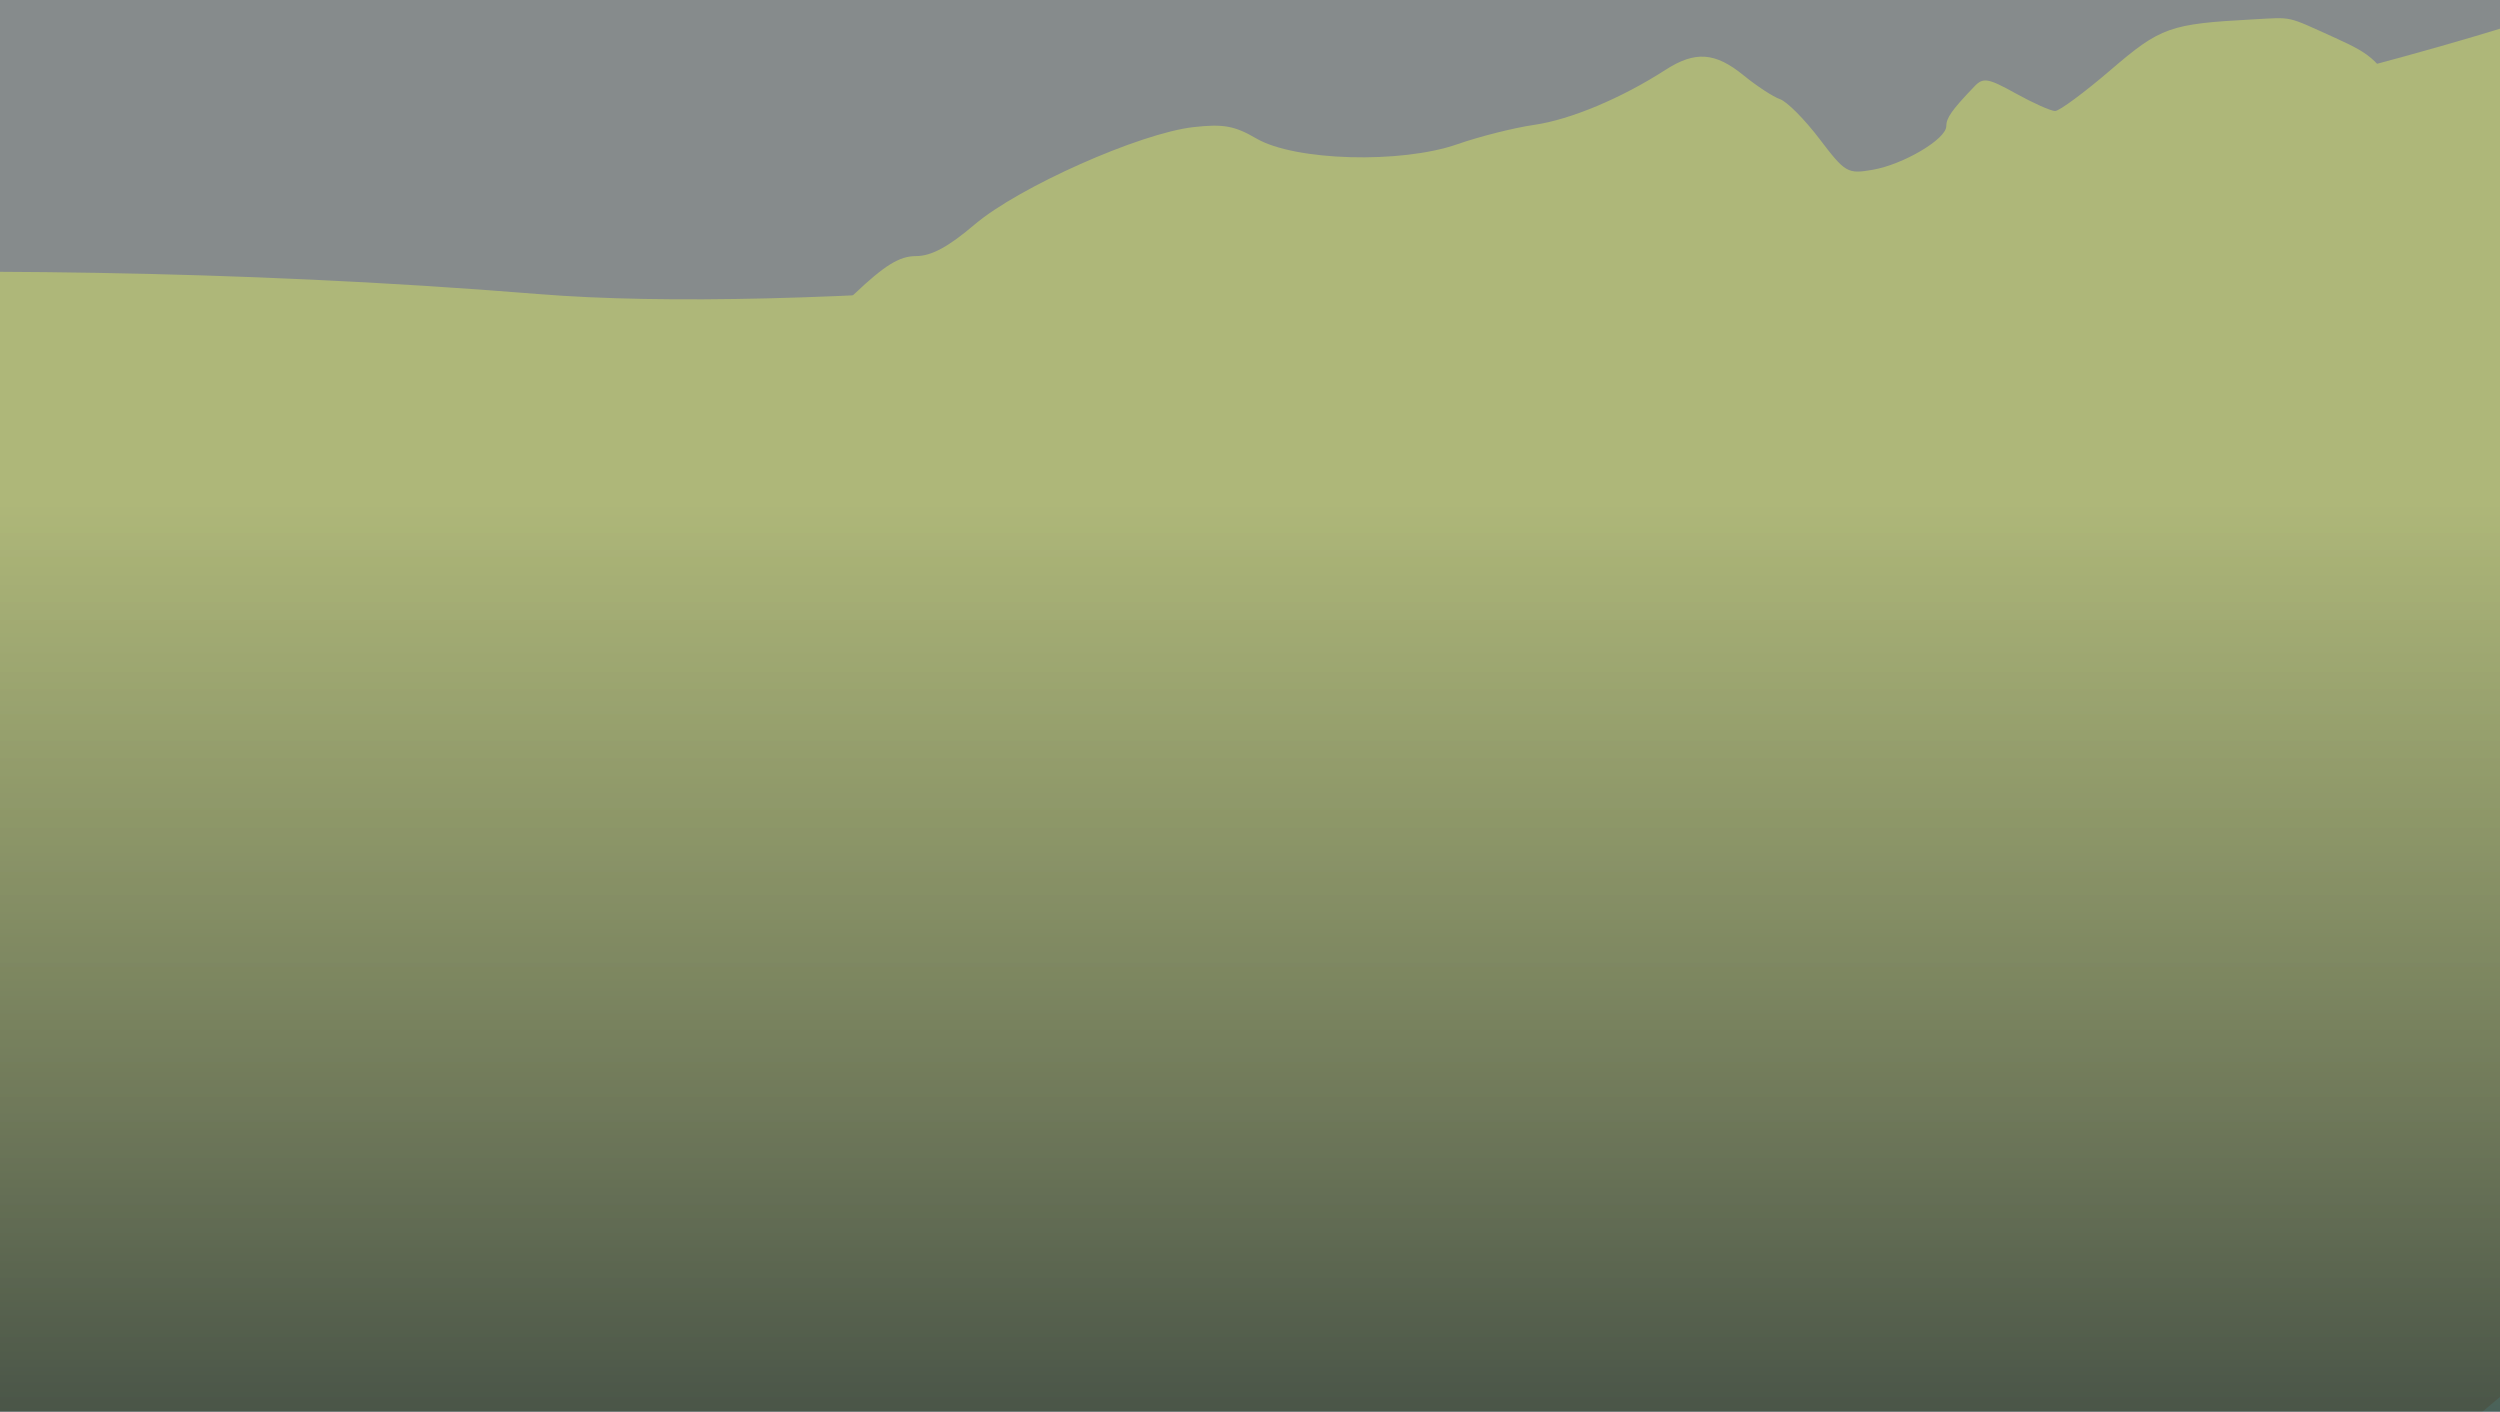
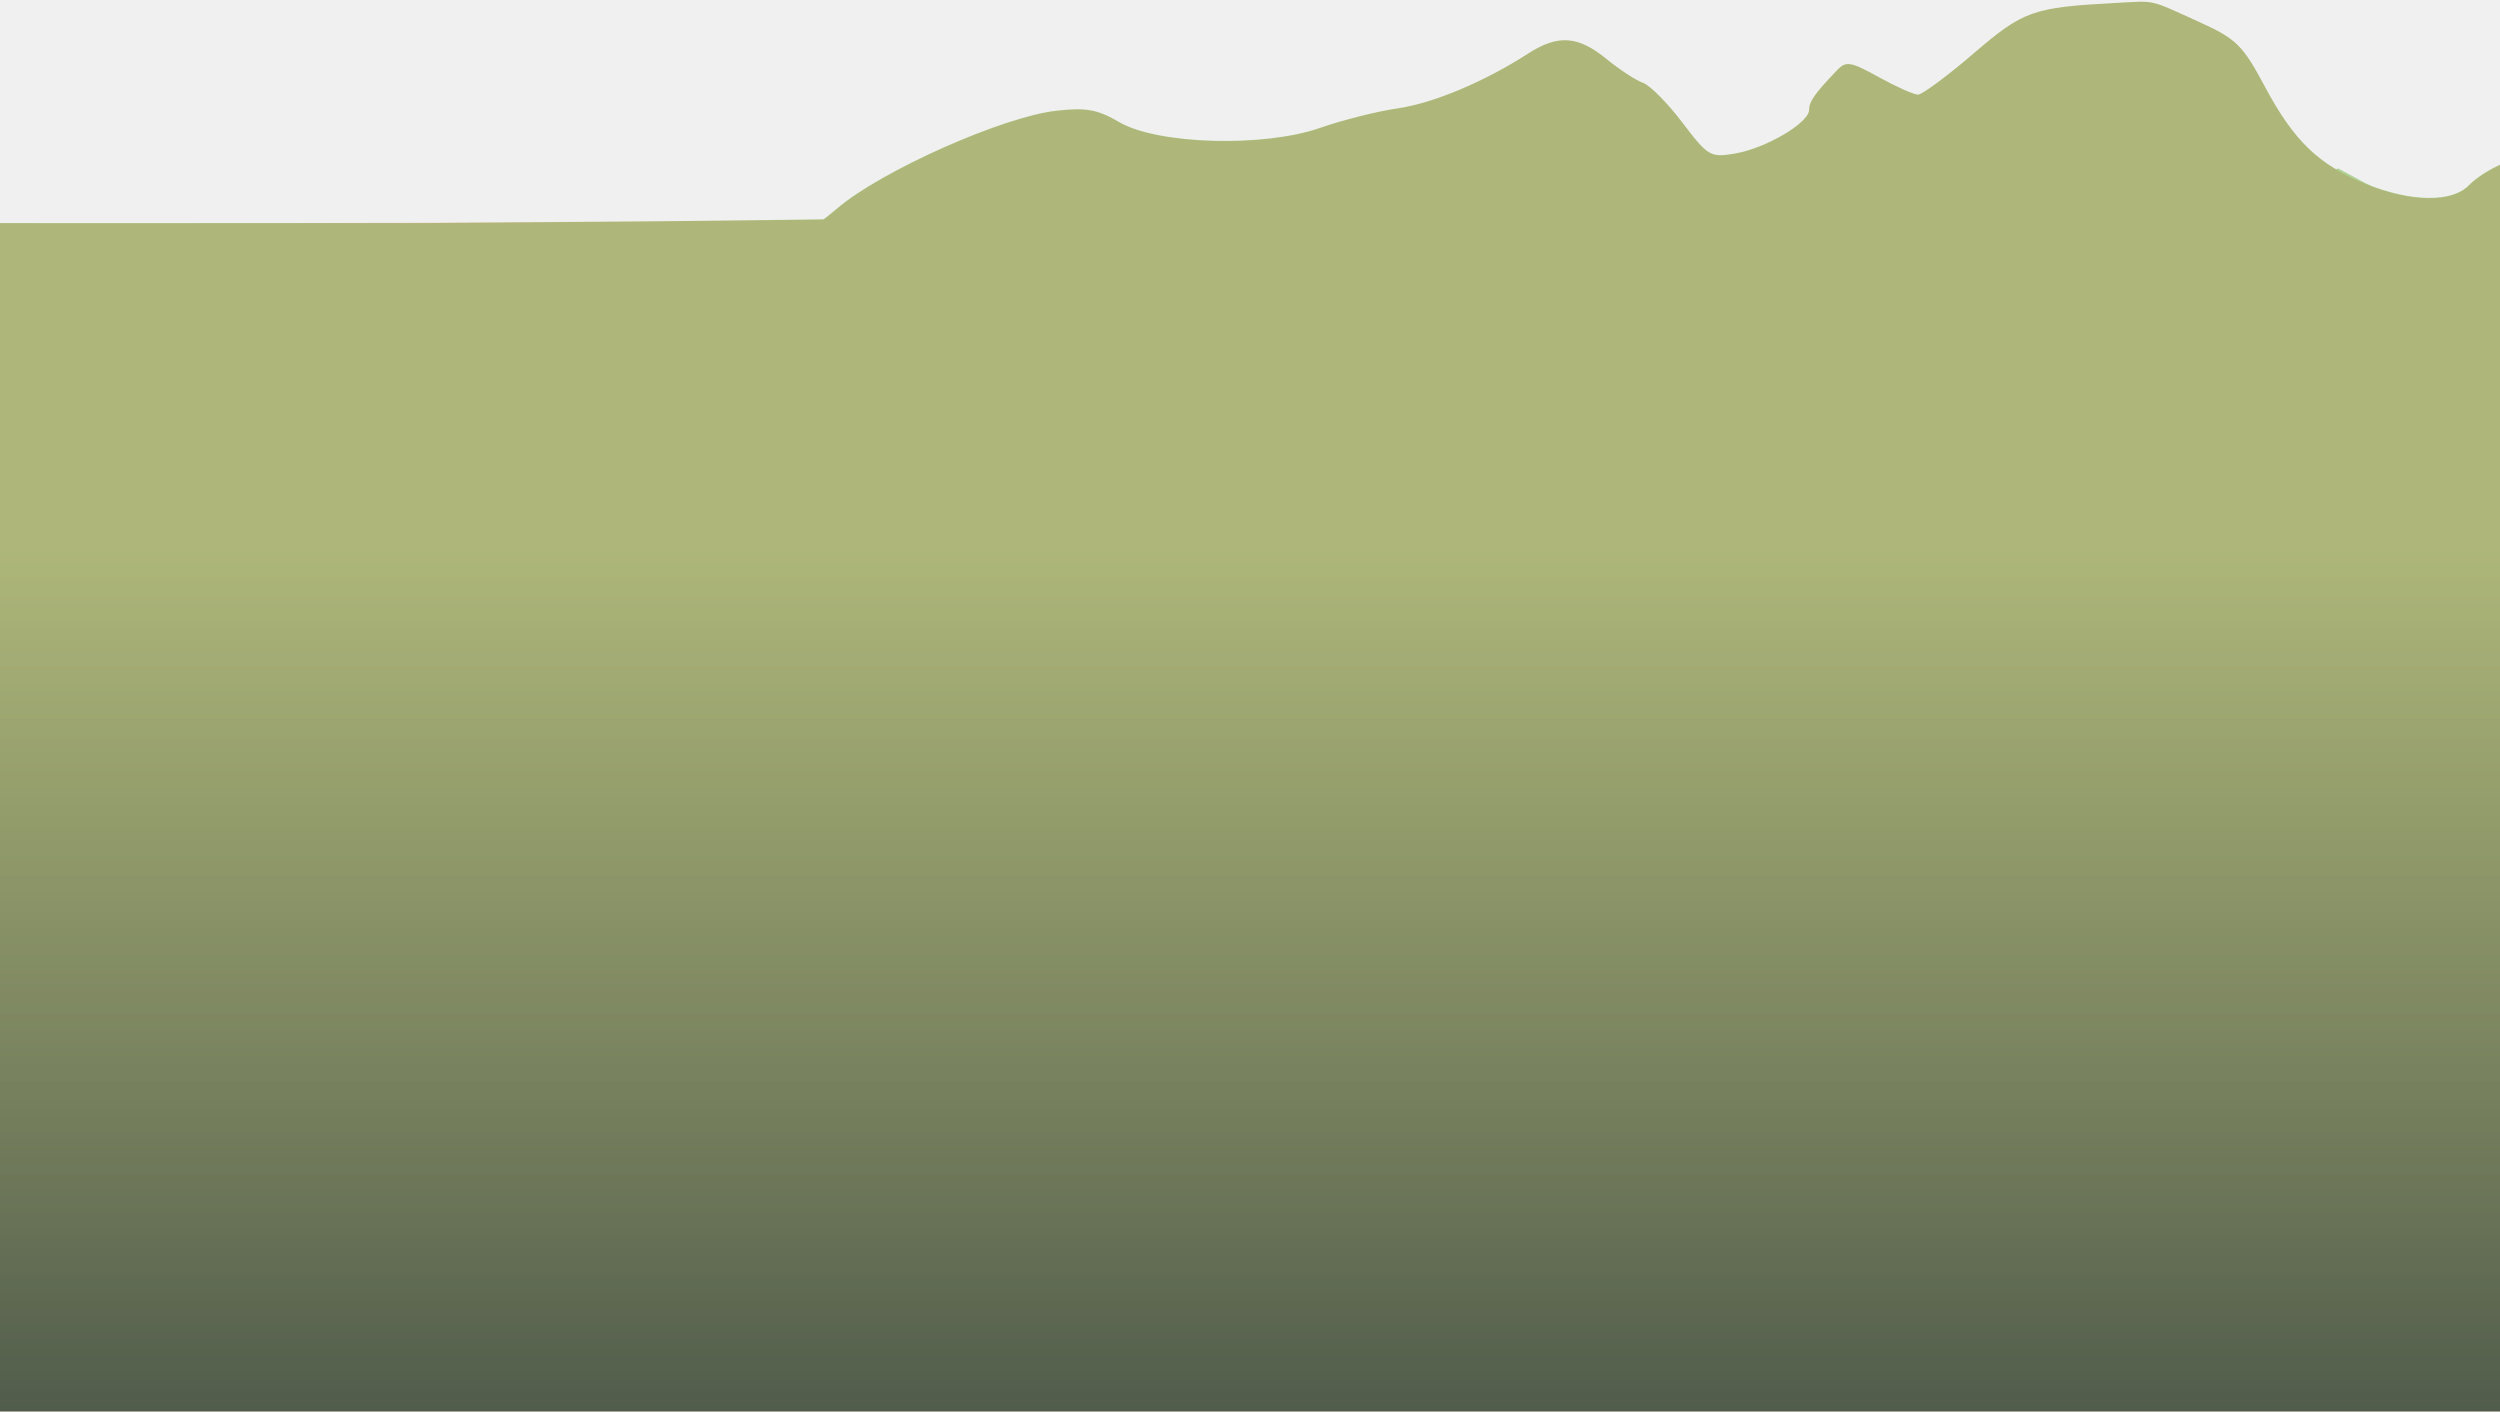
<svg xmlns="http://www.w3.org/2000/svg" width="1440" height="813" viewBox="0 0 1440 813" fill="none">
-   <g clip-path="url(#clip0_43_1468)">
-     <rect width="1440" height="8557" transform="translate(0 -7744)" fill="#2C4252" />
-     <path d="M1539.25 -604.463L1319.25 -604.463C1319.25 -604.463 1067.53 -654.814 1010.25 -604.463C929.664 -533.615 118.972 -588.041 23.751 -532.355C-159.253 -425.332 188.711 -381.702 -29.749 -352.734C-217.749 -327.804 -134.749 -204.632 -134.749 -204.632V100.638V606.688C-134.749 606.688 -21.81 1155.07 205.5 1042.86C456.732 918.849 1522.5 1084.31 1737.5 950.893C1952.5 817.472 1539.25 -420.955 1539.25 -420.955L1616.25 -573.806L1539.25 -604.463Z" fill="url(#paint0_linear_43_1468)" />
-     <path d="M1489.43 -1044.2L1269.41 -1044.2C1269.41 -1044.2 1017.66 -1098.03 960.377 -1044.2C879.781 -968.463 69 -1026.64 -26.23 -967.116C-209.255 -852.706 138.747 -806.065 -79.736 -775.097C-267.757 -748.447 -184.748 -616.774 -184.748 -616.774V-290.435L-356.5 169.366C-356.5 169.366 -46.236 140.437 309.999 169.366C603.152 193.173 1427.48 74.515 1642.5 -68.114C1857.52 -210.744 1489.43 -848.027 1489.43 -848.027L1566.44 -1011.43L1489.43 -1044.2Z" fill="#869FAC" />
-     <path d="M1297.65 11.174C1321.09 9.917 1316.39 8.869 1345.08 21.828C1367.18 31.822 1370.67 35.222 1383.56 59.324C1400.37 90.743 1414.48 104.299 1441.98 115.414C1467.89 125.895 1491.54 126.14 1501.19 116.038C1505.18 111.859 1513.98 106.271 1520.73 103.622C1537.32 97.128 1550.65 105.548 1564.38 131.196C1578.9 158.318 1602.53 175.067 1630.57 178.106C1642.84 179.436 1656.61 182.944 1661.17 185.901C1665.73 188.859 1677.19 191.284 1686.63 191.284C1698.32 191.284 1708.33 194.44 1717.97 201.187C1725.77 206.631 1738.91 212.083 1747.17 213.304C1755.43 214.534 1771.39 218.135 1782.64 221.318C1793.88 224.493 1809.96 227.124 1818.37 227.16C1826.77 227.196 1836.48 228.95 1839.95 231.075C1844.04 233.571 1588.37 234.956 1114.17 234.993C450.445 235.056 381.842 234.467 379.53 228.761C374.888 217.32 376.874 197.171 383.521 188.191C391.305 177.664 418.897 176.144 435.831 185.315C455.781 196.113 467.242 192.865 492.035 169.397C509.636 152.729 518.127 147.51 527.592 147.51C536.426 147.51 546.188 142.256 561.354 129.351C586.721 107.763 656.554 76.679 687.489 73.216C704.641 71.289 711.184 72.474 723.647 79.763C745.757 92.705 807.024 94.441 839.515 83.046C852.179 78.614 872.111 73.596 883.82 71.905C904.631 68.875 933.981 56.575 959.223 40.297C976.356 29.245 987.922 30.032 1004.27 43.371C1011.87 49.566 1021.33 55.76 1025.31 57.135C1029.3 58.501 1039.52 68.803 1048.03 80.017C1062.86 99.542 1064.16 100.301 1078.63 97.805C1096.28 94.766 1121.01 80.152 1121.05 72.727C1121.08 67.853 1124.16 63.475 1137.29 49.747C1142.31 44.484 1145.13 44.972 1161.15 53.862C1171.15 59.406 1181.31 63.944 1183.75 63.945C1186.18 63.945 1200.59 53.291 1215.75 40.286C1244.52 15.606 1249.77 13.743 1297.65 11.174Z" fill="#AED195" />
-     <g opacity="0.5" style="mix-blend-mode:multiply">
-       <path d="M-90.005 -419.98V-731.729C-90.005 -731.729 801.299 -629.837 1031.05 -861.696C1416.55 -1250.73 1255.49 -2033.84 1367.55 -2011.53C1894.55 -1906.61 1344.59 -699.891 1563.05 -670.923C1751.05 -645.993 1668.05 -522.821 1668.05 -522.821V613.705L1158.05 1040.74C1158.05 1040.74 -100.45 927.179 -415.95 927.179C-705.328 927.179 -260.95 206.102 -475.95 72.681C-690.95 -60.74 -259.505 -217.551 -259.505 -217.551V-309.013L-90.005 -419.98Z" fill="#FFBFA0" />
+   <g clip-path="url(#clip0_71_1069)">
+     <path d="M1346.74 96.995L1271.81 137.664C1271.81 137.664 1074.35 83.609 1017.5 134.624C937.524 206.407 768.126 81.244 673.626 137.664C492.007 246.099 757.306 92.65 540.5 122C355.165 137.563 500 126 500 126L380 127.5L244 128.5H183H89H-57.5L-129 589.737C-129 589.737 -16.916 1145.35 208.673 1031.66C458.003 906.015 1515.7 1073.66 1729.07 938.482C1942.45 803.301 1465.34 81.797 1465.34 81.797L1475.19 96.995L1416.5 134.624L1346.74 96.995Z" fill="url(#paint0_linear_71_1069)" />
+     <path d="M1218.65 1.705C1242.09 0.447 1237.39 -0.601 1266.08 12.359C1288.18 22.352 1291.67 25.753 1304.56 49.855C1321.37 81.273 1335.48 94.829 1362.98 105.944C1388.89 116.425 1412.54 116.67 1422.19 106.568C1426.18 102.389 1434.98 96.801 1441.73 94.152C1458.32 87.659 1471.65 96.078 1485.38 121.726C1499.9 148.848 1523.53 165.597 1551.57 168.636C1563.84 169.966 1577.61 173.474 1582.17 176.431C1586.73 179.389 1598.19 181.814 1607.63 181.814C1619.32 181.814 1629.33 184.97 1638.97 191.717C1646.77 197.161 1659.91 202.613 1668.17 203.834C1676.43 205.064 1692.39 208.665 1703.64 211.848C1714.88 215.023 1730.96 217.654 1739.37 217.69C1747.77 217.726 1757.48 219.48 1760.95 221.605C1765.04 224.101 1509.37 225.486 1035.17 225.523C371.445 225.586 302.842 224.997 300.53 219.291C295.888 207.85 297.874 187.701 304.521 178.721C312.305 168.194 339.897 166.674 356.831 175.845C376.781 186.643 388.242 183.395 413.035 159.927C430.636 143.259 439.127 138.04 448.592 138.04C457.426 138.04 467.188 132.786 482.354 119.881C507.721 98.293 577.554 67.21 608.489 63.746C625.641 61.82 632.184 63.004 644.647 70.293C666.757 83.235 728.024 84.971 760.515 73.576C773.179 69.145 793.111 64.126 804.82 62.435C825.631 59.406 854.981 47.106 880.223 30.827C897.356 19.775 908.922 20.562 925.27 33.901C932.87 40.096 942.33 46.291 946.31 47.665C950.3 49.032 960.52 59.333 969.03 70.547C983.86 90.073 985.16 90.831 999.63 88.336C1017.28 85.297 1042.01 70.683 1042.05 63.258C1042.08 58.383 1045.16 54.006 1058.29 40.277C1063.31 35.014 1066.13 35.503 1082.15 44.393C1092.15 49.936 1102.31 54.475 1104.75 54.475C1107.18 54.475 1121.59 43.822 1136.75 30.817C1165.52 6.136 1170.77 4.273 1218.65 1.705Z" fill="#AED195" />
+     <g style="mix-blend-mode:multiply" opacity="0.5">
+       <path d="M-112.875 596.956V502.188C-112.875 502.188 772.693 533.162 1000.97 462.679C1383.98 344.417 1223.96 106.36 1335.3 113.142C1858.91 145.036 1312.49 511.866 1529.54 520.672C1716.33 528.251 1633.87 565.694 1633.87 565.694V911.186L1127.15 1041C1127.15 1041 -123.253 1006.48 -436.722 1006.48C-724.238 1006.48 -282.72 787.279 -496.336 746.72C-709.953 706.162 -281.284 658.493 -281.284 658.493V630.689L-112.875 596.956Z" fill="#FFBFA0" />
+       <path d="M-19 128.5C-19 128.5 1030.29 132.546 1241.5 95C1503 128.5 1171.76 322.649 1274.78 326.262C1759.26 343.252 1318.14 248.154 1518.97 252.845C1691.8 256.882 1615.5 276.828 1615.5 276.828V460.871L1146.65 530.023C1146.65 530.023 -10.313 511.634 -300.357 511.634C-566.388 511.634 -157.863 394.866 -355.516 373.261C-553.17 351.655 -156.535 326.262 -156.535 326.262L-19 128.5Z" fill="#FFBFA0" />
+       <path d="M1218.65 1.706C1242.09 0.446 1237.39 -0.605 1266.08 12.382C1288.18 22.397 1291.67 25.805 1304.56 49.958C1321.37 81.442 1335.48 95.026 1362.98 106.165C1388.89 116.668 1412.54 116.913 1422.19 106.79C1426.18 102.602 1434.98 97.003 1441.73 94.348C1458.32 87.841 1471.65 96.278 1485.38 121.98C1499.9 149.159 1523.53 165.943 1551.57 168.989C1563.84 170.322 1577.61 173.837 1582.17 176.8C1586.73 179.764 1598.19 182.194 1607.63 182.194C1619.32 182.194 1629.33 185.357 1638.97 192.118C1646.77 197.573 1659.91 203.037 1668.17 204.26C1676.43 205.493 1692.39 209.102 1703.64 212.292C1714.88 215.473 1730.96 218.11 1739.37 218.146C1747.77 218.182 1757.48 219.939 1760.95 222.069C1765.03 224.57 1509.36 225.958 1035.17 225.995C371.445 226.058 302.842 225.468 300.53 219.75C295.888 208.284 297.873 188.093 304.52 179.094C312.305 168.545 339.897 167.022 356.831 176.212C376.781 187.033 388.242 183.779 413.035 160.261C430.636 143.558 439.127 138.328 448.592 138.328C457.426 138.328 467.188 133.063 482.353 120.131C507.72 98.498 577.554 67.349 608.489 63.877C625.641 61.947 632.183 63.135 644.646 70.439C666.756 83.408 728.023 85.147 760.515 73.728C773.179 69.287 793.111 64.259 804.82 62.564C825.631 59.528 854.981 47.202 880.223 30.889C897.355 19.814 908.921 20.603 925.269 33.97C932.869 40.178 942.329 46.385 946.309 47.763C950.299 49.132 960.52 59.456 969.03 70.694C983.86 90.26 985.16 91.02 999.63 88.519C1017.28 85.474 1042.01 70.829 1042.05 63.388C1042.08 58.503 1045.16 54.117 1058.29 40.36C1063.31 35.086 1066.13 35.575 1082.15 44.484C1092.15 50.039 1102.31 54.587 1104.75 54.587C1107.18 54.587 1121.59 43.911 1136.75 30.879C1165.52 6.147 1170.77 4.279 1218.65 1.706Z" fill="#FFBFA0" />
    </g>
  </g>
  <defs>
-     <linearGradient id="paint0_linear_43_1468" x1="823" y1="289.402" x2="823" y2="1008.32" gradientUnits="userSpaceOnUse">
+     <linearGradient id="paint0_linear_71_1069" x1="2105.12" y1="315.076" x2="2105.12" y2="1043.48" gradientUnits="userSpaceOnUse">
      <stop stop-color="#AED195" />
      <stop offset="0.264" stop-color="#8CAB80" />
      <stop offset="0.48" stop-color="#708B6F" />
      <stop offset="0.768" stop-color="#445B55" />
      <stop offset="1" stop-color="#2C4252" />
    </linearGradient>
-     <clipPath id="clip0_43_1468">
-       <rect width="1440" height="8557" fill="white" transform="translate(0 -7744)" />
+     <clipPath id="clip0_71_1069">
+       <rect width="1440" height="813" fill="white" />
    </clipPath>
  </defs>
</svg>
